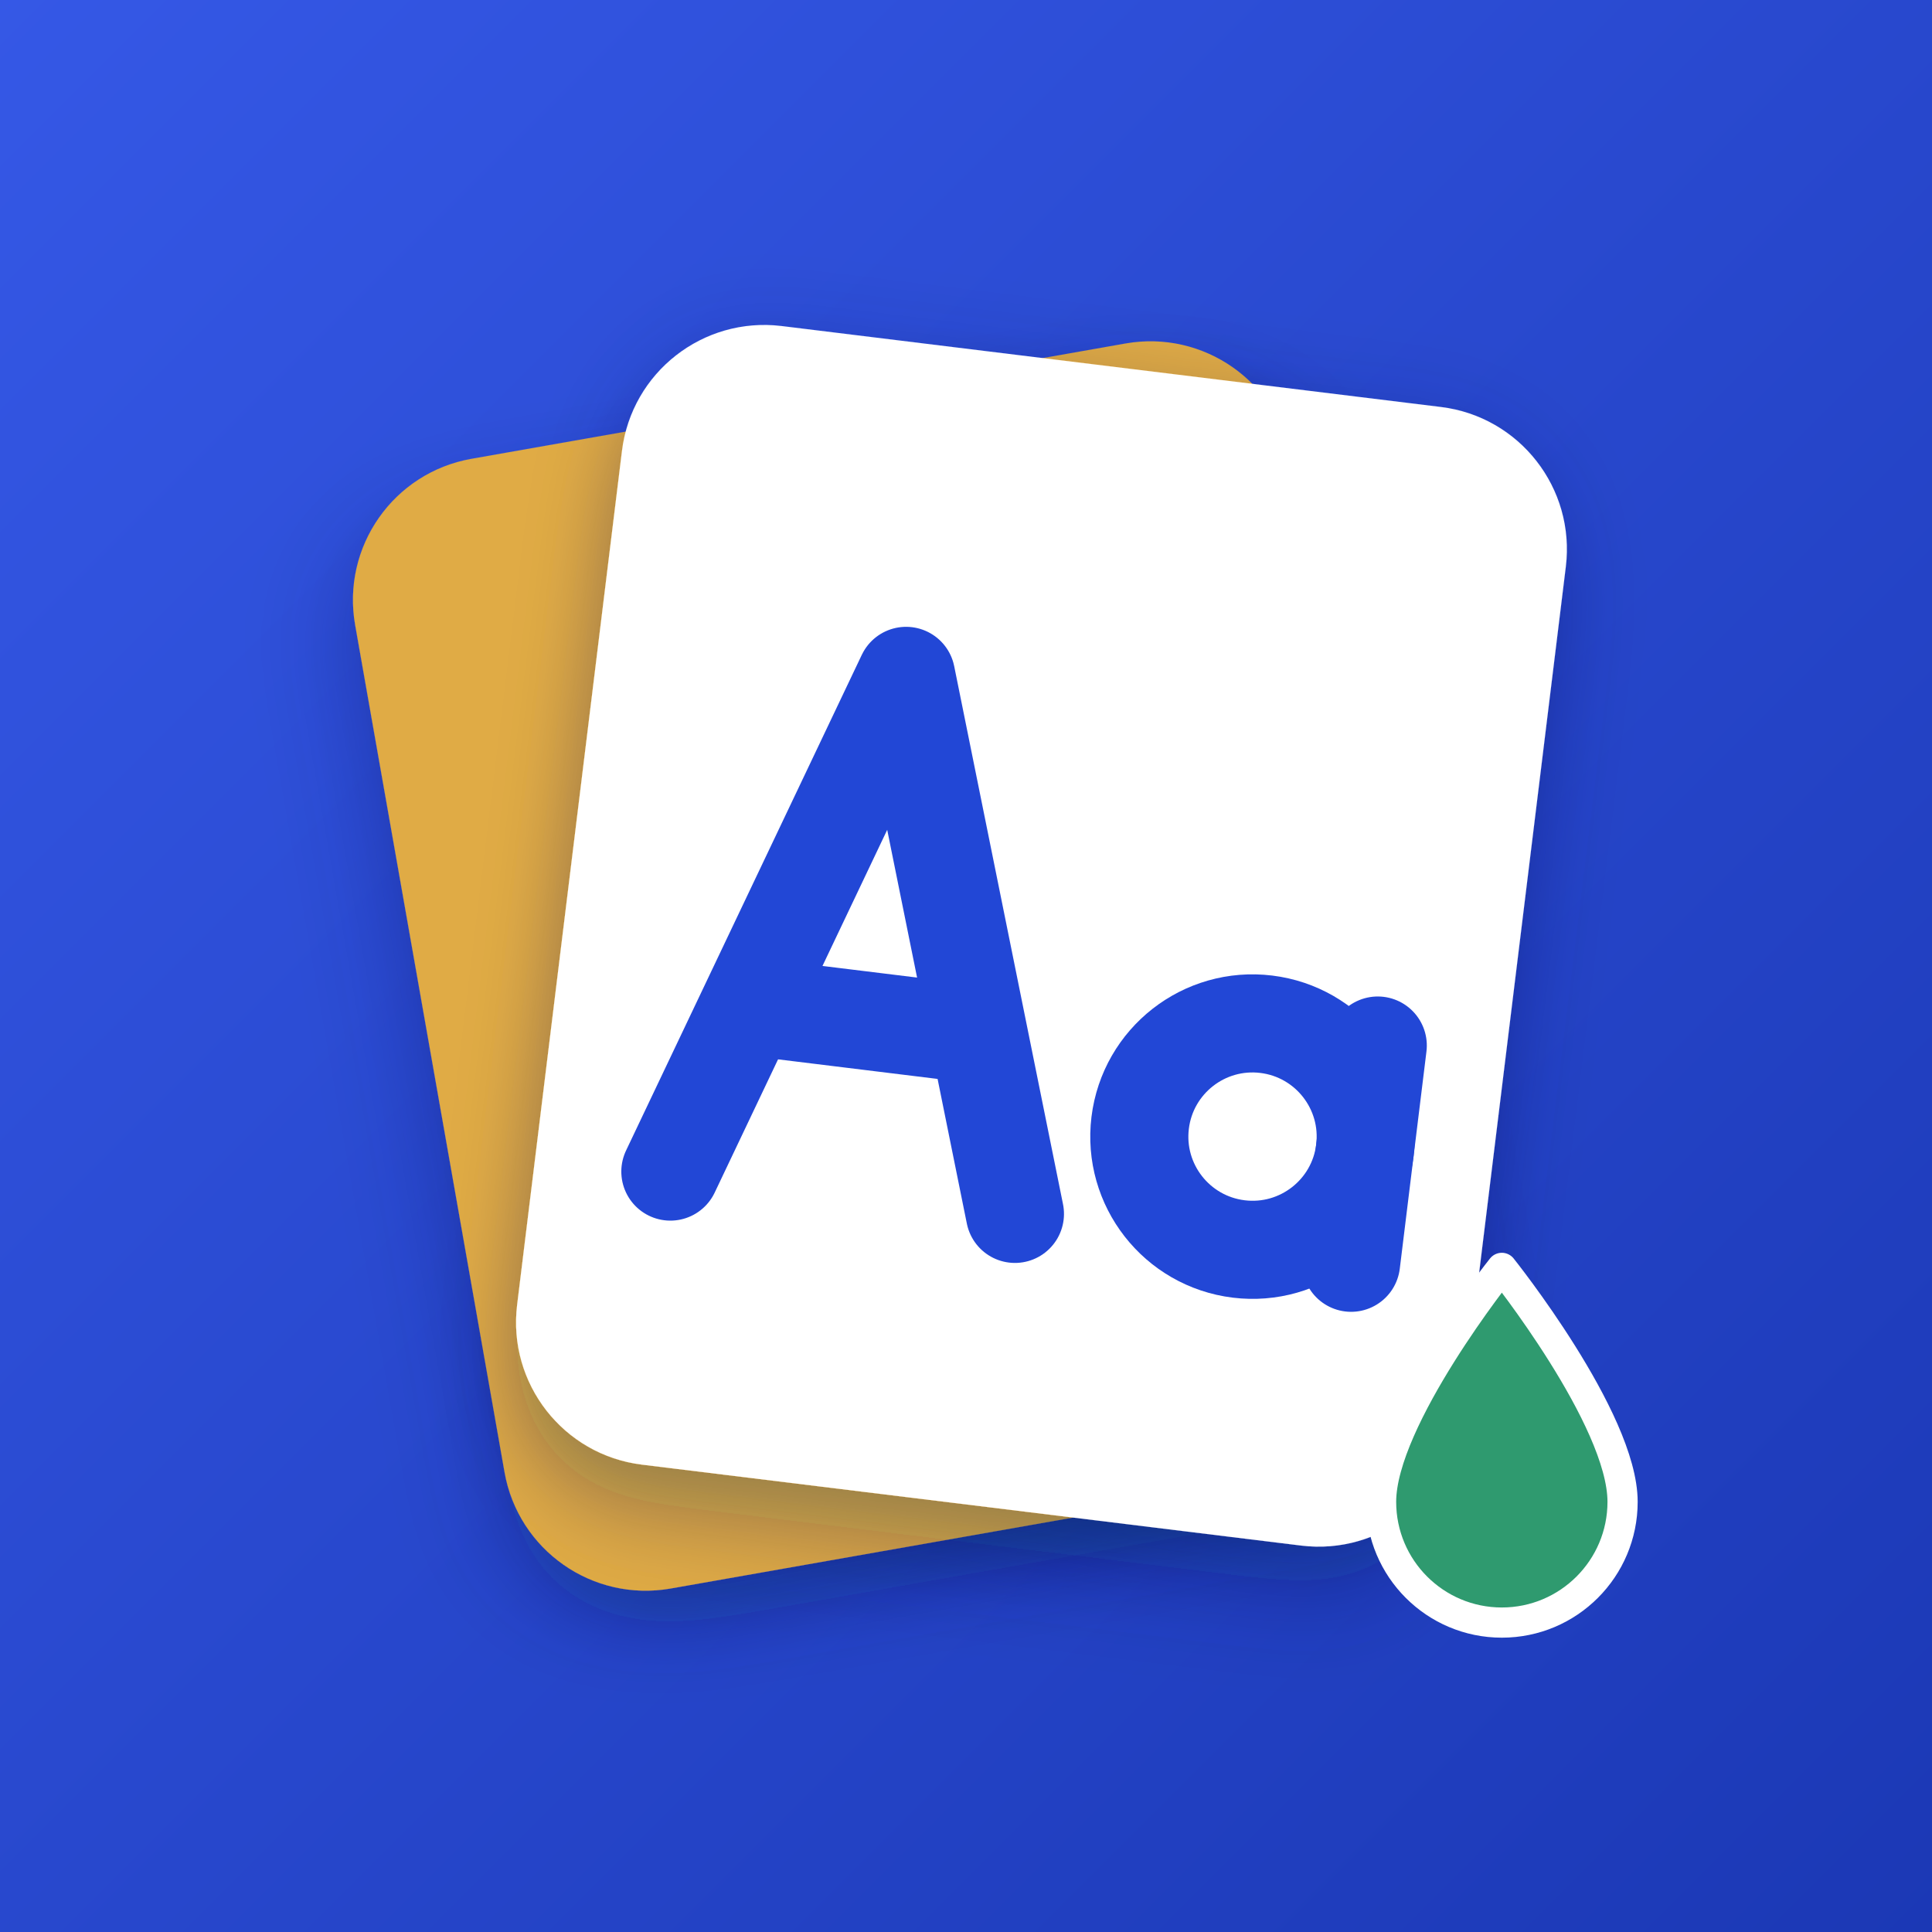
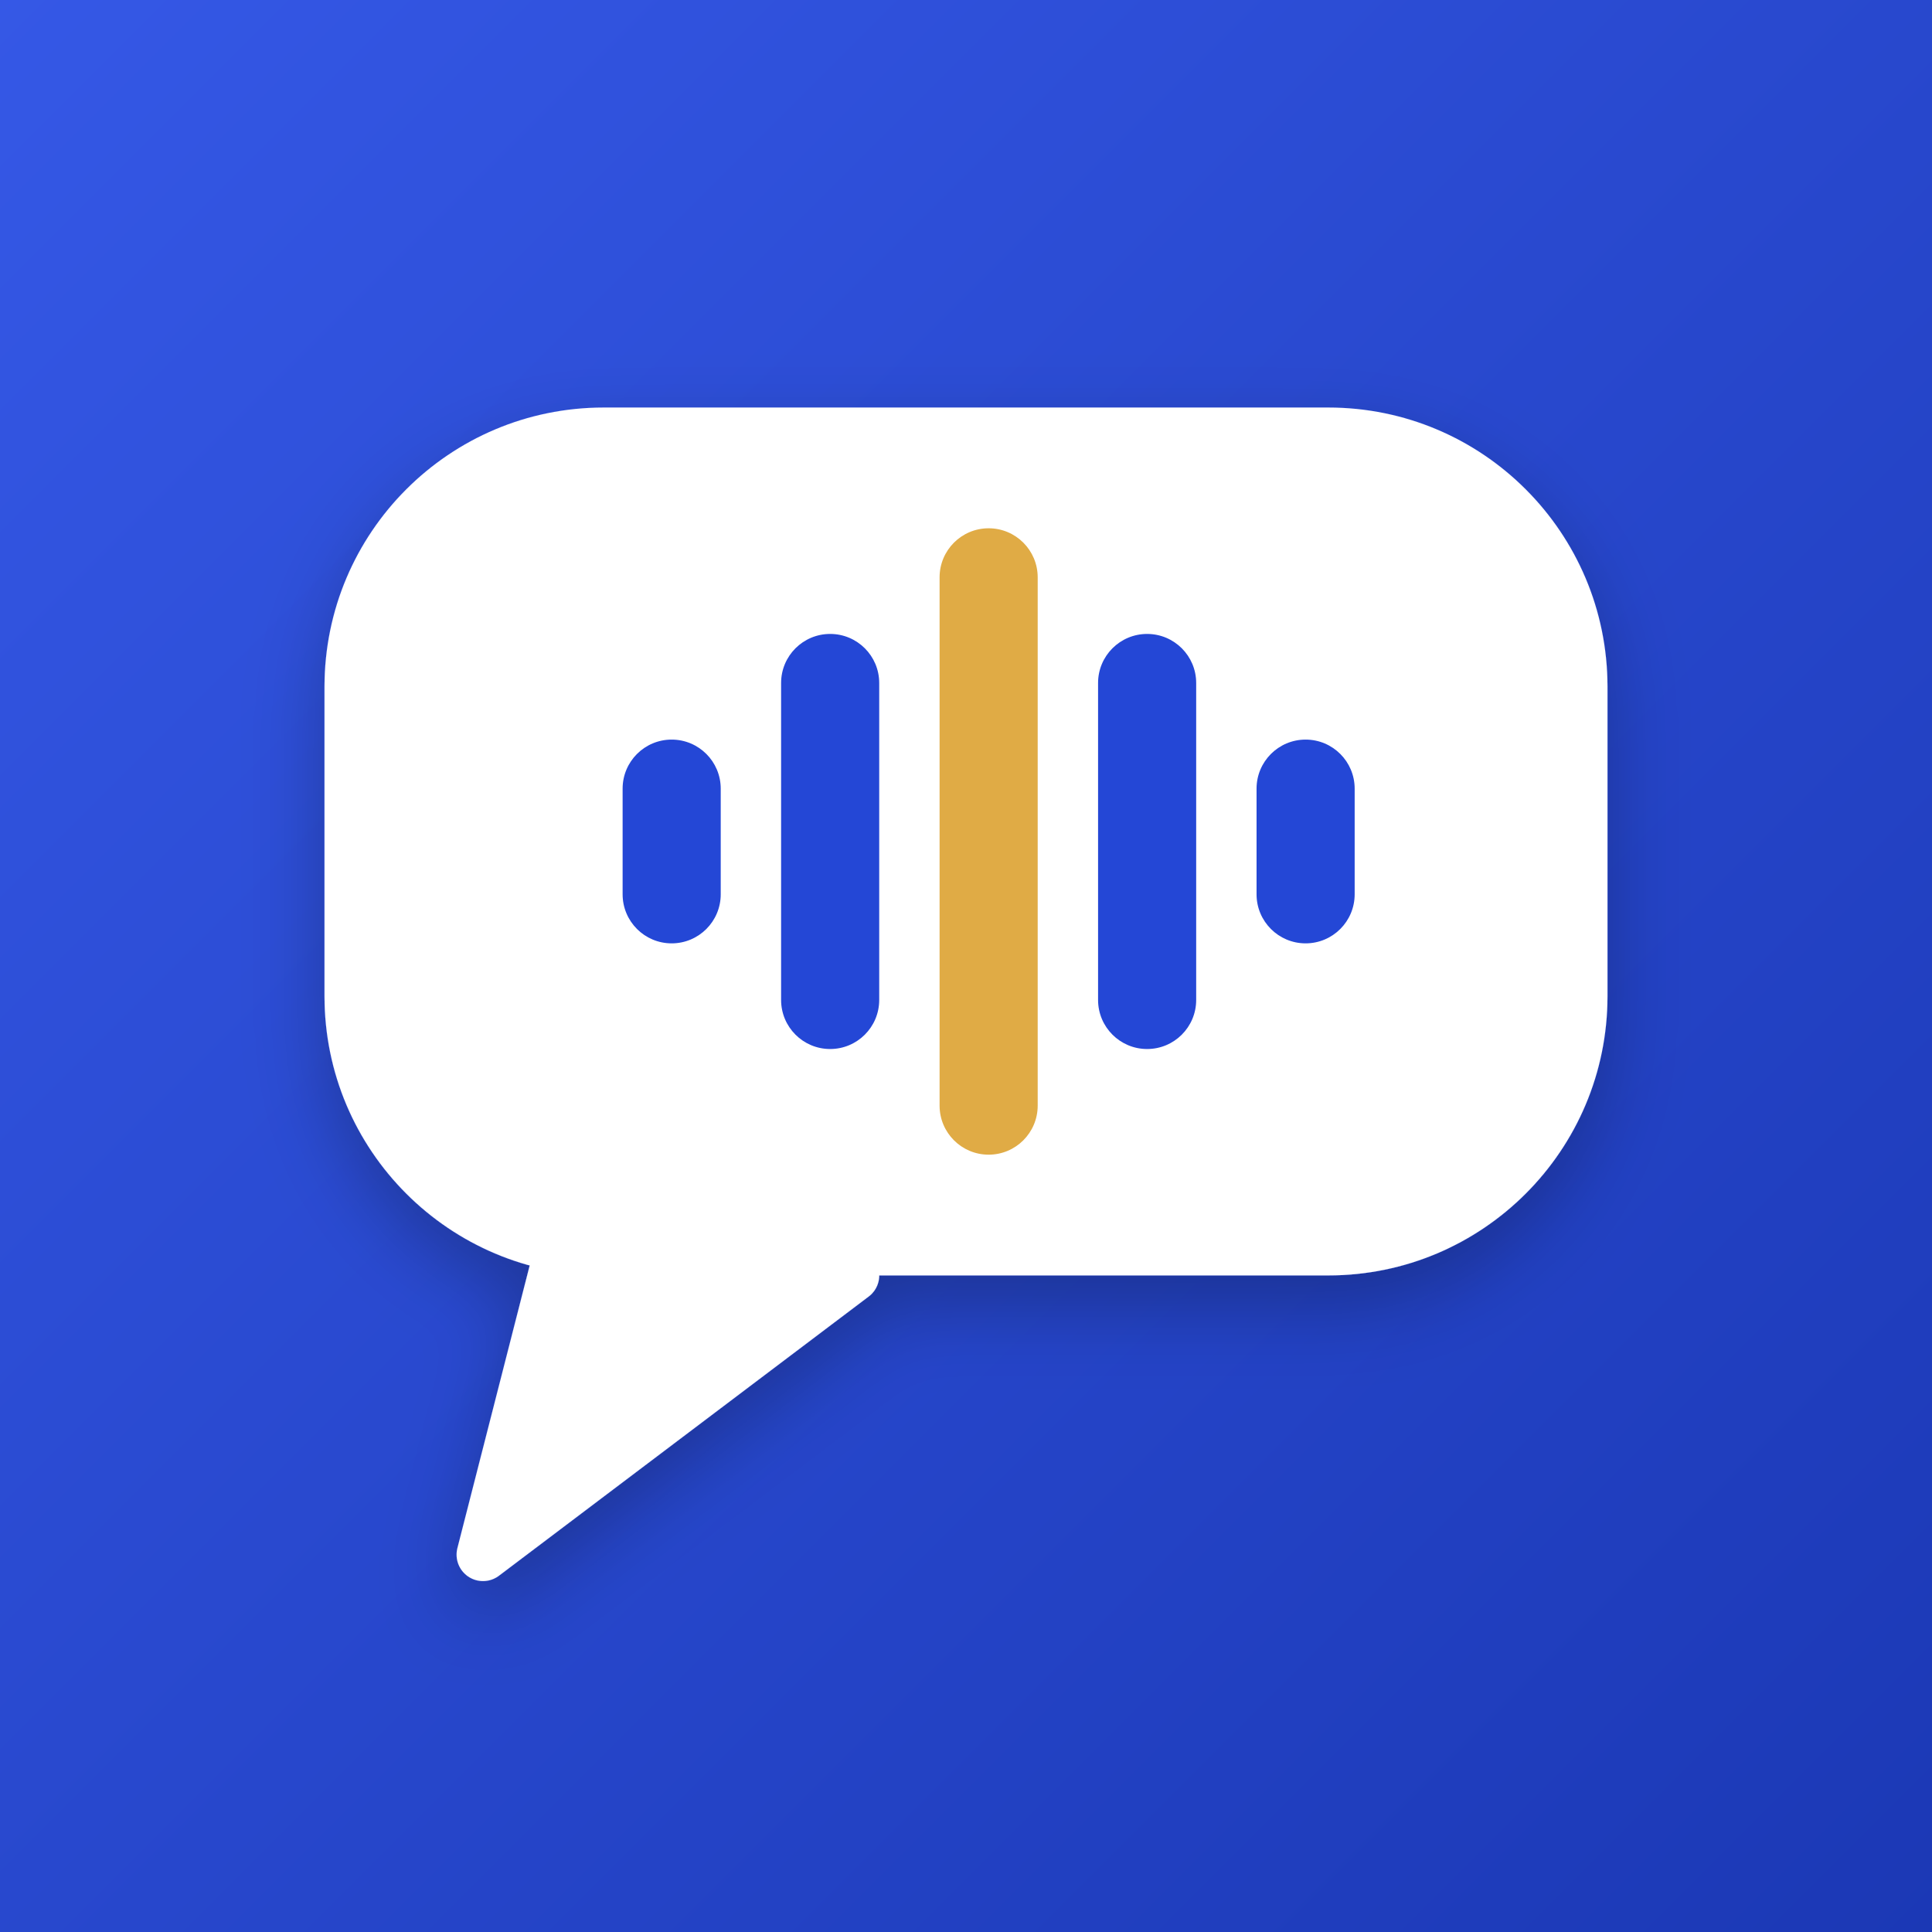
<svg xmlns="http://www.w3.org/2000/svg" viewBox="0 0 512 512" width="512" height="512" role="img" aria-label="Tarjetas de idiomas">
  <defs>
    <linearGradient id="bg" x1="0" y1="0" x2="1" y2="1">
      <stop offset="0" stop-color="#3558E6" />
      <stop offset="1" stop-color="#1B38B5" />
    </linearGradient>
    <filter id="sh" x="-20%" y="-20%" width="140%" height="150%">
-       <feDropShadow dx="0" dy="10" stdDeviation="12" flood-color="#0A1650" flood-opacity=".35" />
+       <feDropShadow dx="0" dy="8" stdDeviation="10" flood-color="#000" flood-opacity=".25" />
    </filter>
  </defs>
-   <rect width="512" height="512" fill="url(#bg)" />
-   <rect x="112" y="104" width="252" height="304" rx="38" fill="#E0AB45" transform="rotate(-10 238 256)" filter="url(#sh)" />
-   <g transform="rotate(7 276 248)" filter="url(#sh)">
-     <rect x="150" y="96" width="252" height="304" rx="38" fill="#FFFFFF" />
-     <g fill="none" stroke="#2447D6" stroke-width="26" stroke-linecap="round" stroke-linejoin="round">
-       <path d="M186 322 L232 184 L278 322" />
-       <path d="M205 276 L259 276" />
-       <circle cx="338" cy="294" r="30" />
-       <path d="M368 266 L368 324" />
-     </g>
+   <rect x="0" y="0" width="512" height="512" fill="url(#bg)" />
+   <g filter="url(#sh)">
+     <rect x="86" y="108" width="340" height="230" rx="74" fill="#FFFFFF" />
+     <path d="M150 326 L128 412 L226 338 Z" fill="#FFFFFF" stroke="#FFFFFF" stroke-width="14" stroke-linejoin="round" />
  </g>
-   <path d="M398 336 C398 336 366 376 366 398 a32 32 0 0 0 64 0 C430 376 398 336 398 336 Z" fill="#2F9A6F" stroke="#FFFFFF" stroke-width="8" stroke-linejoin="round" />
+   <g fill="#2447D6">
+     <rect x="165" y="196" width="26" height="54" rx="13" />
+     <rect x="207" y="168" width="26" height="110" rx="13" />
+     <rect x="249" y="140" width="26" height="166" rx="13" fill="#E0AB45" />
+     <rect x="291" y="168" width="26" height="110" rx="13" />
+     <rect x="333" y="196" width="26" height="54" rx="13" />
+   </g>
</svg>
